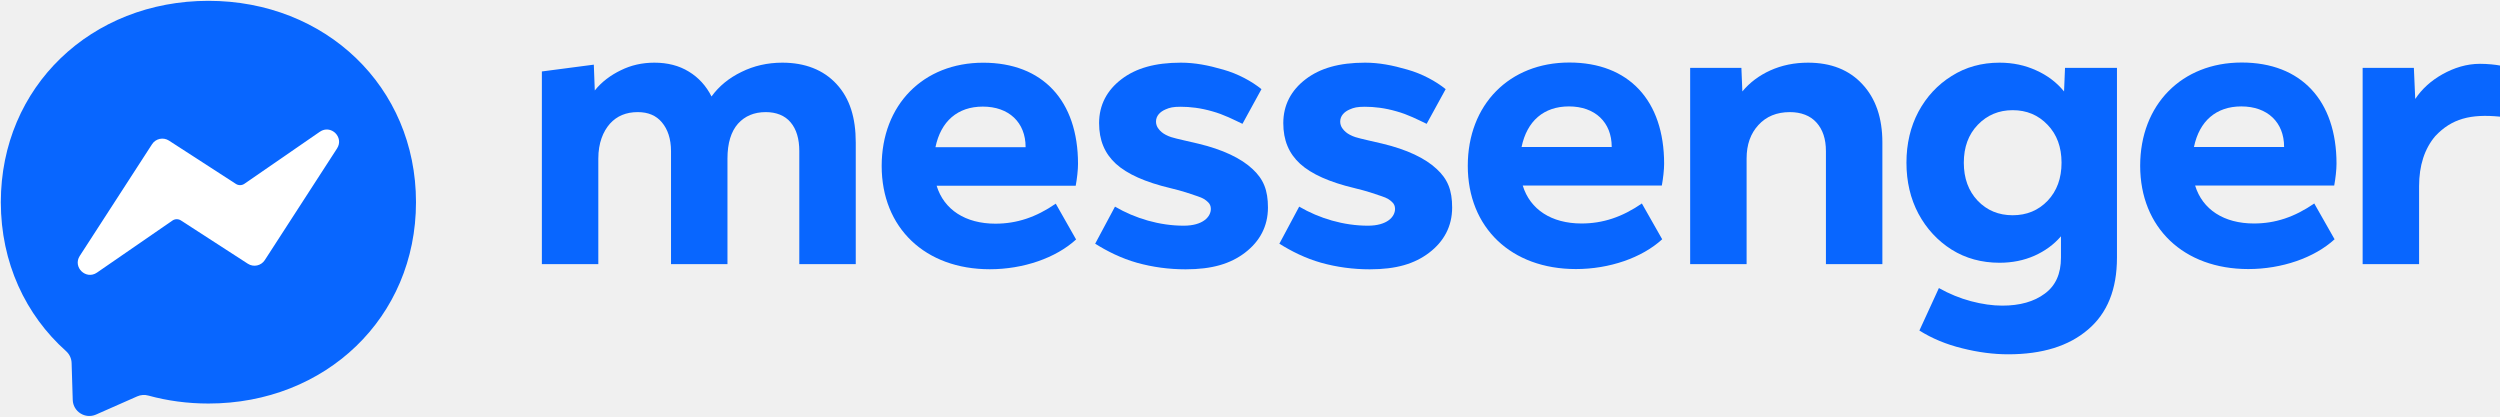
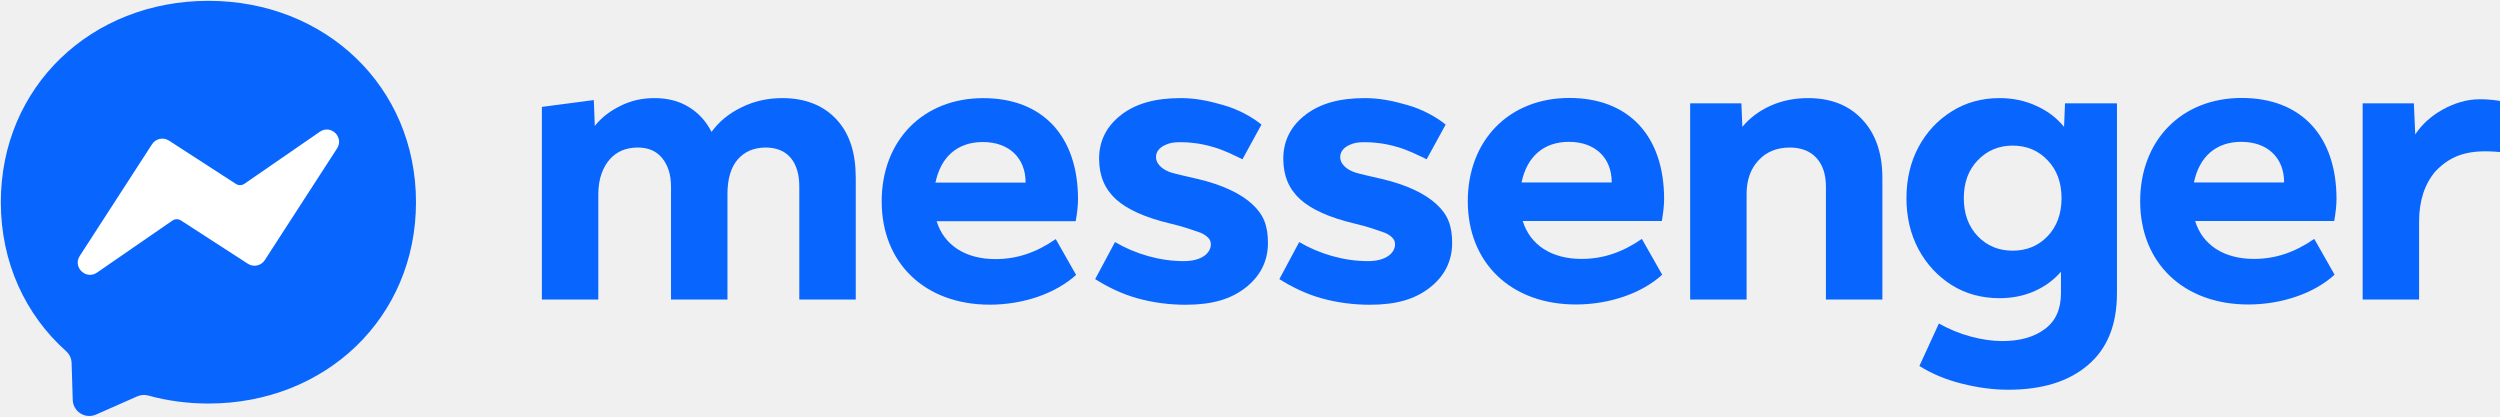
<svg xmlns="http://www.w3.org/2000/svg" viewBox="0 0 599.777 100.0" fill="none">
  <svg fill="none" viewBox="0 0 599.777 100" x="0" y="0" width="599.777" height="100.0">
    <svg id="messenger-logo-light-mark-Logo" viewBox="0 0 502 502" x="0" y="0.0" width="100.0" height="100">
      <defs>
    </defs>
      <path d="M501,243.5c0,139.34-109.17,242.5-250,242.5-25.29,0-49.56-3.34-72.37-9.61-4.43-1.23-9.14-.88-13.35.97l-49.62,21.91c-12.98,5.73-27.63-3.5-28.06-17.68l-1.36-44.48c-.17-5.48-2.63-10.6-6.72-14.25C30.87,379.36,1,316.39,1,243.5,1,104.16,110.17,1,251,1s250,103.16,250,242.5Z" stroke-width="0px" fill="#0866ff" />
      <path d="M318.88,313.31l87.04-134.52c8.75-13.52-7.46-29.26-20.72-20.11l-90.86,62.67c-3.06,2.11-7.1,2.17-10.22.15l-80.65-52.18c-6.83-4.42-15.94-2.46-20.35,4.36l-87.05,134.52c-8.75,13.52,7.46,29.26,20.72,20.11l90.88-62.68c3.06-2.11,7.1-2.17,10.22-.15l80.63,52.17c6.83,4.42,15.94,2.46,20.36-4.36Z" fill="#fff" stroke-width="0px" />
    </svg>
-     <svg xml:space="preserve" id="messenger-logo-light-wordmark-svg1" version="1.1" viewBox="0 0 888.719 132.425" fill="#000000" x="130.0" y="15.0" width="469.777" height="70.0">
+     <svg xml:space="preserve" id="messenger-logo-light-wordmark-svg1" version="1.1" viewBox="0 0 888.719 132.425" fill="#000000" x="130.0" y="23.5" width="469.777" height="70.0">
      <defs id="messenger-logo-light-wordmark-defs1" />
      <path d="m 205.862,73.14 c -13.6,0 -23.364,-6.321 -26.693,-17.212 h 63.122 c 0.621,-3.329 1.045,-7.28 1.045,-9.933 0,-28.697 -16.056,-45.91 -43.032,-45.91 -27.229,0 -46.079,19.131 -46.079,46.869 0,28.105 19.753,46.869 49.071,46.869 15.18,0 29.939,-5.079 39.166,-13.516 l -9.227,-16.253 c -8.945,6.179 -17.721,9.085 -27.371,9.085 z m -5.728,-53.134 c 11.852,0 19.414,7.195 19.414,18.341 v 0.085 h -40.915 c 2.455,-11.823 10.101,-18.426 21.501,-18.426 z" id="messenger-logo-light-wordmark-path13" fill="#0866ff" fill-opacity="1" />
      <path d="m 471.873,73.055 c -13.6,0 -23.364,-6.321 -26.693,-17.212 h 63.122 c 0.621,-3.329 1.045,-7.28 1.045,-9.933 C 509.347,17.212 493.29,0 466.315,0 c -27.23,0 -46.079,19.131 -46.079,46.869 0,28.105 19.753,46.869 49.071,46.869 15.18,0 29.939,-5.079 39.166,-13.516 l -9.227,-16.253 c -8.945,6.179 -17.721,9.085 -27.371,9.085 z m -5.728,-53.134 c 11.852,0 19.414,7.195 19.414,18.341 v 0.085 h -40.915 c 2.455,-11.823 10.101,-18.426 21.501,-18.426 z" id="messenger-logo-light-wordmark-path13-4" fill="#0866ff" fill-opacity="1" />
      <path d="m 777.044,73.055 c -13.6,0 -23.364,-6.321 -26.693,-17.212 h 63.122 c 0.621,-3.329 1.045,-7.28 1.045,-9.933 C 814.518,17.212 798.461,0 771.486,0 c -27.23,0 -46.079,19.131 -46.079,46.869 0,28.105 19.753,46.869 49.071,46.869 15.18,0 29.939,-5.079 39.166,-13.516 l -9.227,-16.253 c -8.945,6.179 -17.721,9.085 -27.371,9.085 z m -5.728,-53.134 c 11.852,0 19.414,7.195 19.414,18.341 v 0.085 h -40.915 c 2.455,-11.823 10.101,-18.426 21.501,-18.426 z" id="messenger-logo-light-wordmark-path13-4-5" fill="#0866ff" fill-opacity="1" />
      <text xml:space="preserve" x="-1098.319" y="214.664" id="messenger-logo-light-wordmark-text2" fill="#4326c4" stroke-width="53.937">
        <tspan id="messenger-logo-light-wordmark-tspan2" x="-1098.319" y="214.664" />
      </text>
      <path d="m 689.456,88.598 v -9.73 q -4.821,5.61 -12.096,8.853 -7.188,3.156 -15.778,3.156 -12.184,0 -21.738,-5.961 -9.554,-6.048 -15.077,-16.304 -5.435,-10.256 -5.435,-23.141 0,-12.885 5.435,-23.141 5.522,-10.256 15.077,-16.216 9.554,-6.048 21.738,-6.048 9.028,0 16.654,3.506 7.626,3.419 12.622,9.554 l 0.438,-10.694 h 23.579 V 88.598 q 0,21.475 -13.148,32.608 -13.061,11.22 -36.202,11.22 -10.08,0 -20.862,-2.717 -10.781,-2.63 -19.459,-8.064 l 8.853,-19.284 q 7.012,3.944 14.551,5.961 7.626,2.016 14.2,2.016 12.009,0 19.284,-5.435 7.363,-5.347 7.363,-16.304 z m -21.914,-19.284 q 9.554,0 15.866,-6.574 6.311,-6.662 6.311,-17.268 0,-10.606 -6.311,-17.18 -6.311,-6.662 -15.866,-6.662 -9.467,0 -15.866,6.662 -6.311,6.574 -6.311,17.18 0,10.606 6.311,17.268 6.311,6.574 15.866,6.574 z" id="messenger-logo-light-wordmark-path7" fill="#0866ff" fill-opacity="1" stroke-width="253.277" />
      <path d="m 251.122,82.226 8.996,-16.821 c 9.175,5.376 20.252,8.651 31.18,8.651 8.707,0 12.327,-4.012 12.327,-7.635 0,-1.286 -0.468,-2.337 -1.403,-3.156 -0.935,-0.877 -2.042,-1.753 -4.789,-2.63 -2.688,-0.935 -6.75,-2.345 -12.184,-3.631 -11.337,-2.688 -19.576,-6.37 -24.719,-11.045 -5.084,-4.675 -7.626,-10.627 -7.626,-18.458 0,-8.298 3.63,-14.931 10.116,-19.898 6.545,-5.026 15.275,-7.538 26.962,-7.538 6.37,0 12.396,1.158 19.233,3.145 6.837,1.928 13.016,5.353 17.382,8.873 l -8.624,15.744 c -3.973,-1.871 -8.385,-4.216 -13.703,-5.677 -5.259,-1.519 -10.051,-2.073 -14.376,-2.073 -3.448,0 -4.946,0.369 -6.899,1.237 -2.369,1.015 -4.264,2.866 -4.264,5.486 0,2.358 1.522,3.872 2.515,4.749 0.994,0.877 2.724,1.778 4.353,2.298 2.805,0.877 6.866,1.664 12.184,2.95 11.337,2.688 19.547,6.692 24.631,11.426 5.143,4.675 7.127,9.754 7.127,17.585 0,8.59 -3.771,15.427 -10.433,20.511 -6.603,5.026 -14.897,7.538 -26.935,7.538 -7.597,0 -14.96,-0.993 -22.089,-2.98 -7.071,-1.987 -13.588,-5.262 -18.964,-8.651 z" id="messenger-logo-light-wordmark-path3" fill="#0866ff" fill-opacity="1" stroke-width="253.277" />
      <path d="m 334.722,82.226 8.996,-16.821 c 9.175,5.376 20.252,8.651 31.18,8.651 8.707,0 12.327,-4.012 12.327,-7.635 0,-1.286 -0.468,-2.337 -1.403,-3.156 -0.935,-0.877 -2.042,-1.753 -4.789,-2.63 -2.688,-0.935 -6.75,-2.345 -12.184,-3.631 -11.337,-2.688 -19.576,-6.37 -24.719,-11.045 -5.084,-4.675 -7.626,-10.627 -7.626,-18.458 0,-8.298 3.63,-14.931 10.116,-19.898 6.545,-5.026 15.275,-7.538 26.962,-7.538 6.37,0 12.396,1.158 19.233,3.145 6.837,1.928 13.016,5.353 17.382,8.873 l -8.624,15.744 c -3.973,-1.871 -8.385,-4.216 -13.703,-5.677 -5.259,-1.519 -10.051,-2.073 -14.376,-2.073 -3.448,0 -4.946,0.369 -6.899,1.237 -2.369,1.015 -4.264,2.866 -4.264,5.486 0,2.358 1.522,3.872 2.515,4.749 0.994,0.877 2.724,1.778 4.353,2.298 2.805,0.877 6.866,1.664 12.184,2.95 11.337,2.688 19.547,6.692 24.631,11.426 5.143,4.675 7.127,9.754 7.127,17.585 0,8.59 -3.771,15.427 -10.433,20.511 -6.603,5.026 -14.897,7.538 -26.935,7.538 -7.597,0 -14.96,-0.993 -22.089,-2.98 -7.071,-1.987 -13.588,-5.262 -18.964,-8.651 z" id="messenger-logo-light-wordmark-path3-3" fill="#0866ff" fill-opacity="1" stroke-width="253.277" />
      <path d="M 142.46,91.49 H 116.839 V 40.212 c 0,-5.61 -1.315,-9.963 -3.944,-13.061 -2.571,-3.097 -6.533,-4.646 -11.266,-4.646 -5.259,0 -9.467,1.753 -12.622,5.259 -3.097,3.506 -4.771,8.765 -4.771,15.778 V 91.49 H 58.615 V 40.212 c 0,-5.61 -1.515,-9.963 -4.145,-13.061 -2.571,-3.097 -6.224,-4.646 -10.957,-4.646 -5.259,0 -9.467,1.753 -12.622,5.259 -3.097,3.506 -5.27,8.765 -5.27,15.778 V 91.49 H 0 V 4.056 L 23.579,0.965 24.017,12.689 C 27.115,8.773 31.271,5.705 35.888,3.485 c 4.616,-2.279 9.671,-3.419 15.164,-3.419 6.019,0 11.22,1.344 15.603,4.032 4.441,2.688 7.889,6.457 10.343,11.307 3.389,-4.675 7.918,-8.386 13.587,-11.132 5.668,-2.805 11.863,-4.207 18.583,-4.207 10.226,0 18.629,3.243 24.589,9.73 6.019,6.486 8.703,15.31 8.703,26.472 z" id="messenger-logo-light-wordmark-text1" fill="#0866ff" fill-opacity="1" stroke-width="253.277" />
      <path d="m 608.405,91.49 h -25.621 V 40.212 c 0,-5.493 -1.432,-9.817 -4.295,-12.973 -2.805,-3.156 -7.045,-4.733 -12.071,-4.733 -5.96,0 -10.723,1.958 -14.288,5.873 -3.565,3.857 -5.347,8.912 -5.347,15.164 v 47.947 h -25.621 V 2.433 h 23.254 l 0.438,10.694 c 3.331,-4.032 7.567,-7.217 12.71,-9.554 5.201,-2.337 10.899,-3.506 17.093,-3.506 10.402,0 18.612,3.243 24.631,9.73 6.077,6.486 9.116,15.31 9.116,26.472 z" id="messenger-logo-light-wordmark-path6" fill="#0866ff" fill-opacity="1" stroke-width="253.277" />
      <path d="m 851.998,91.49 h -25.621 V 2.433 h 23.254 l 0.614,14.112 c 3.039,-4.558 7.158,-8.298 12.359,-11.22 5.259,-2.922 10.928,-4.739 17.005,-4.739 1.461,0 3.705,0.088 5.341,0.263 1.695,0.175 2.951,0.351 3.769,0.526 v 23.197 c -13.278,-1.311 -21.893,0.865 -29.359,8.803 -4.909,5.785 -7.363,13.382 -7.363,22.79 z" id="messenger-logo-light-wordmark-path9" fill="#0866ff" fill-opacity="1" stroke-width="253.277" />
    </svg>
  </svg>
</svg>
